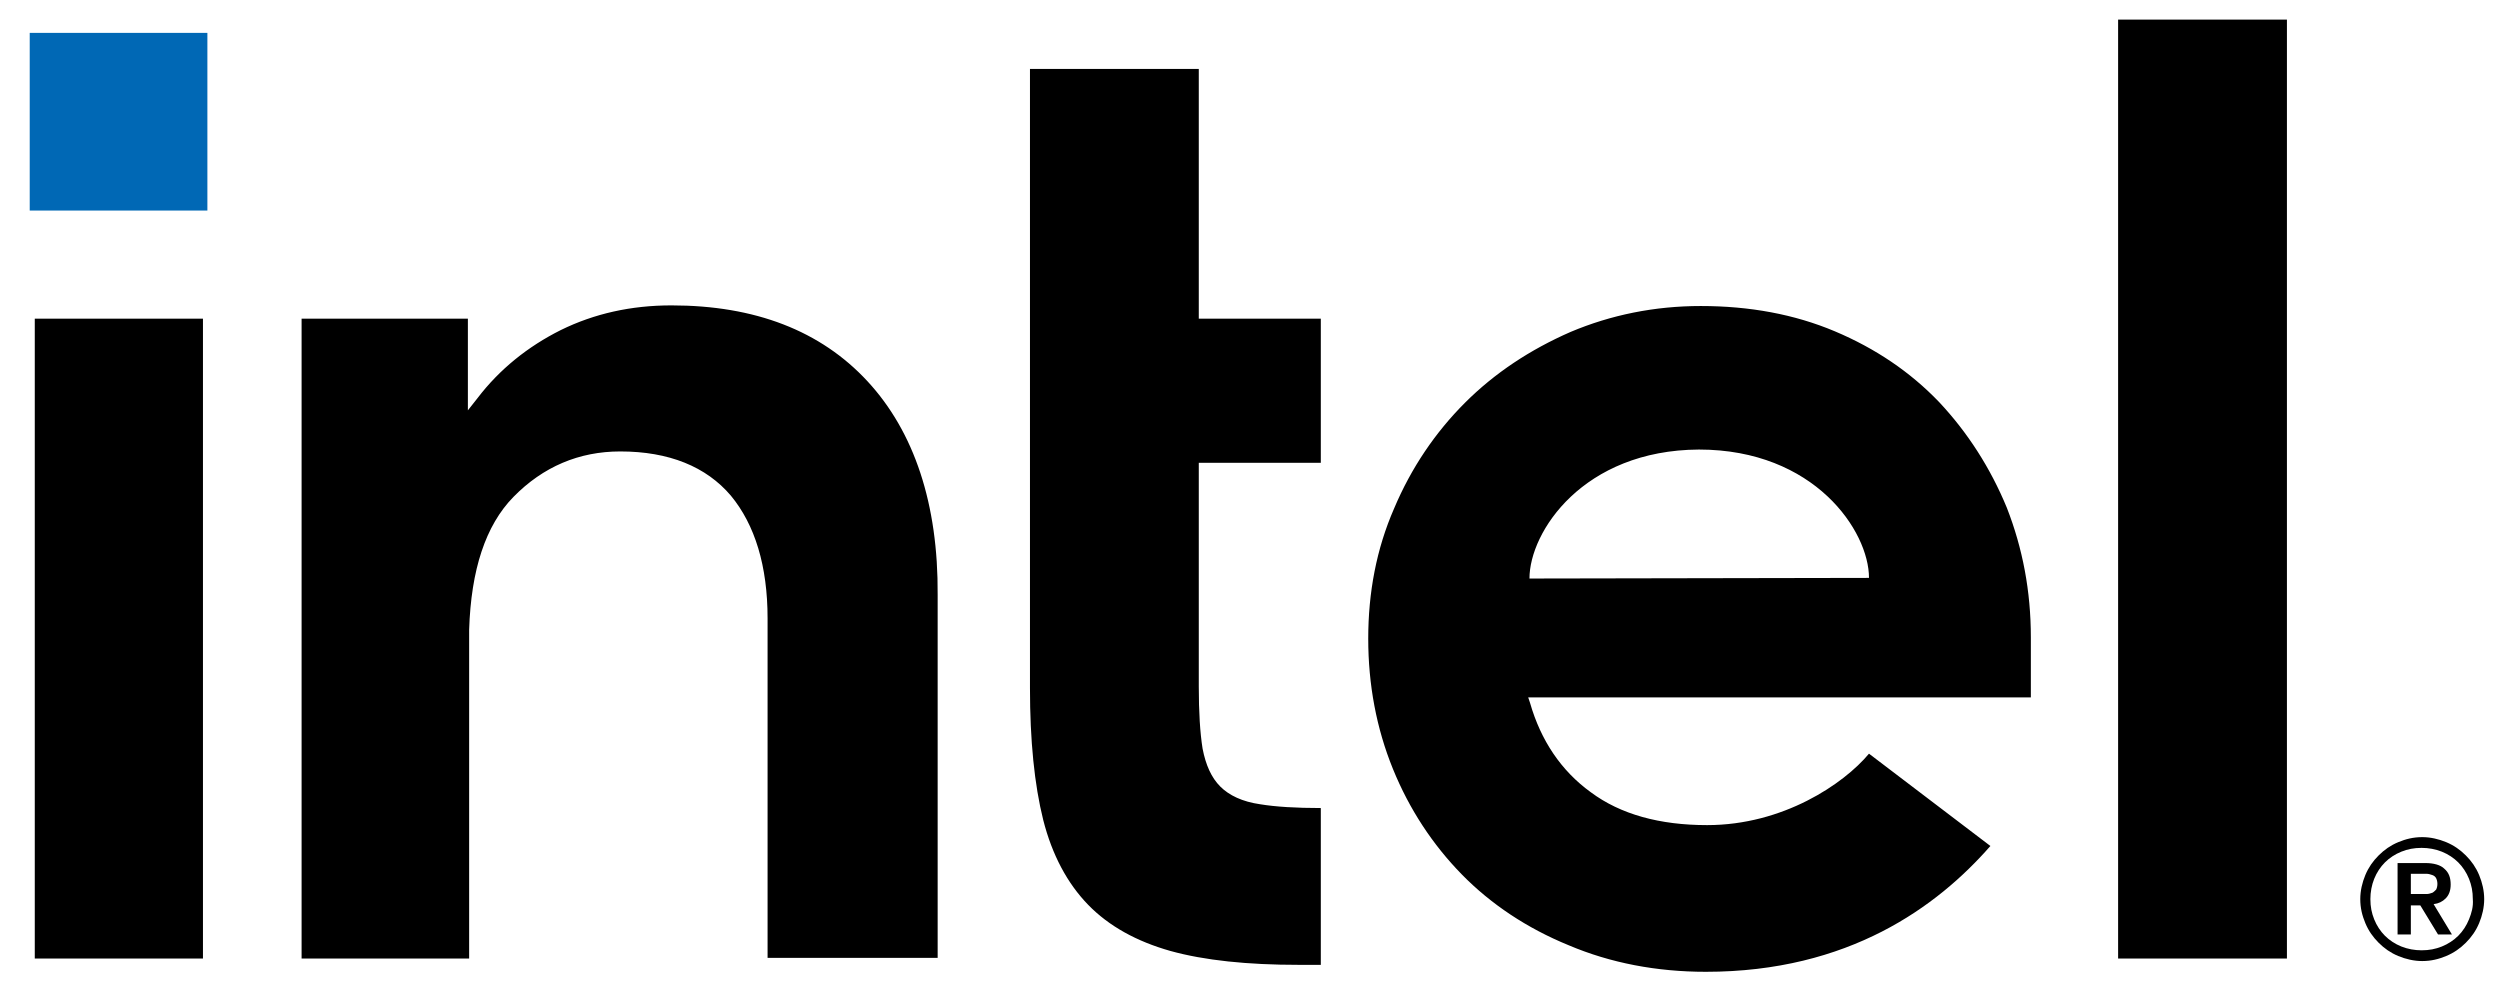
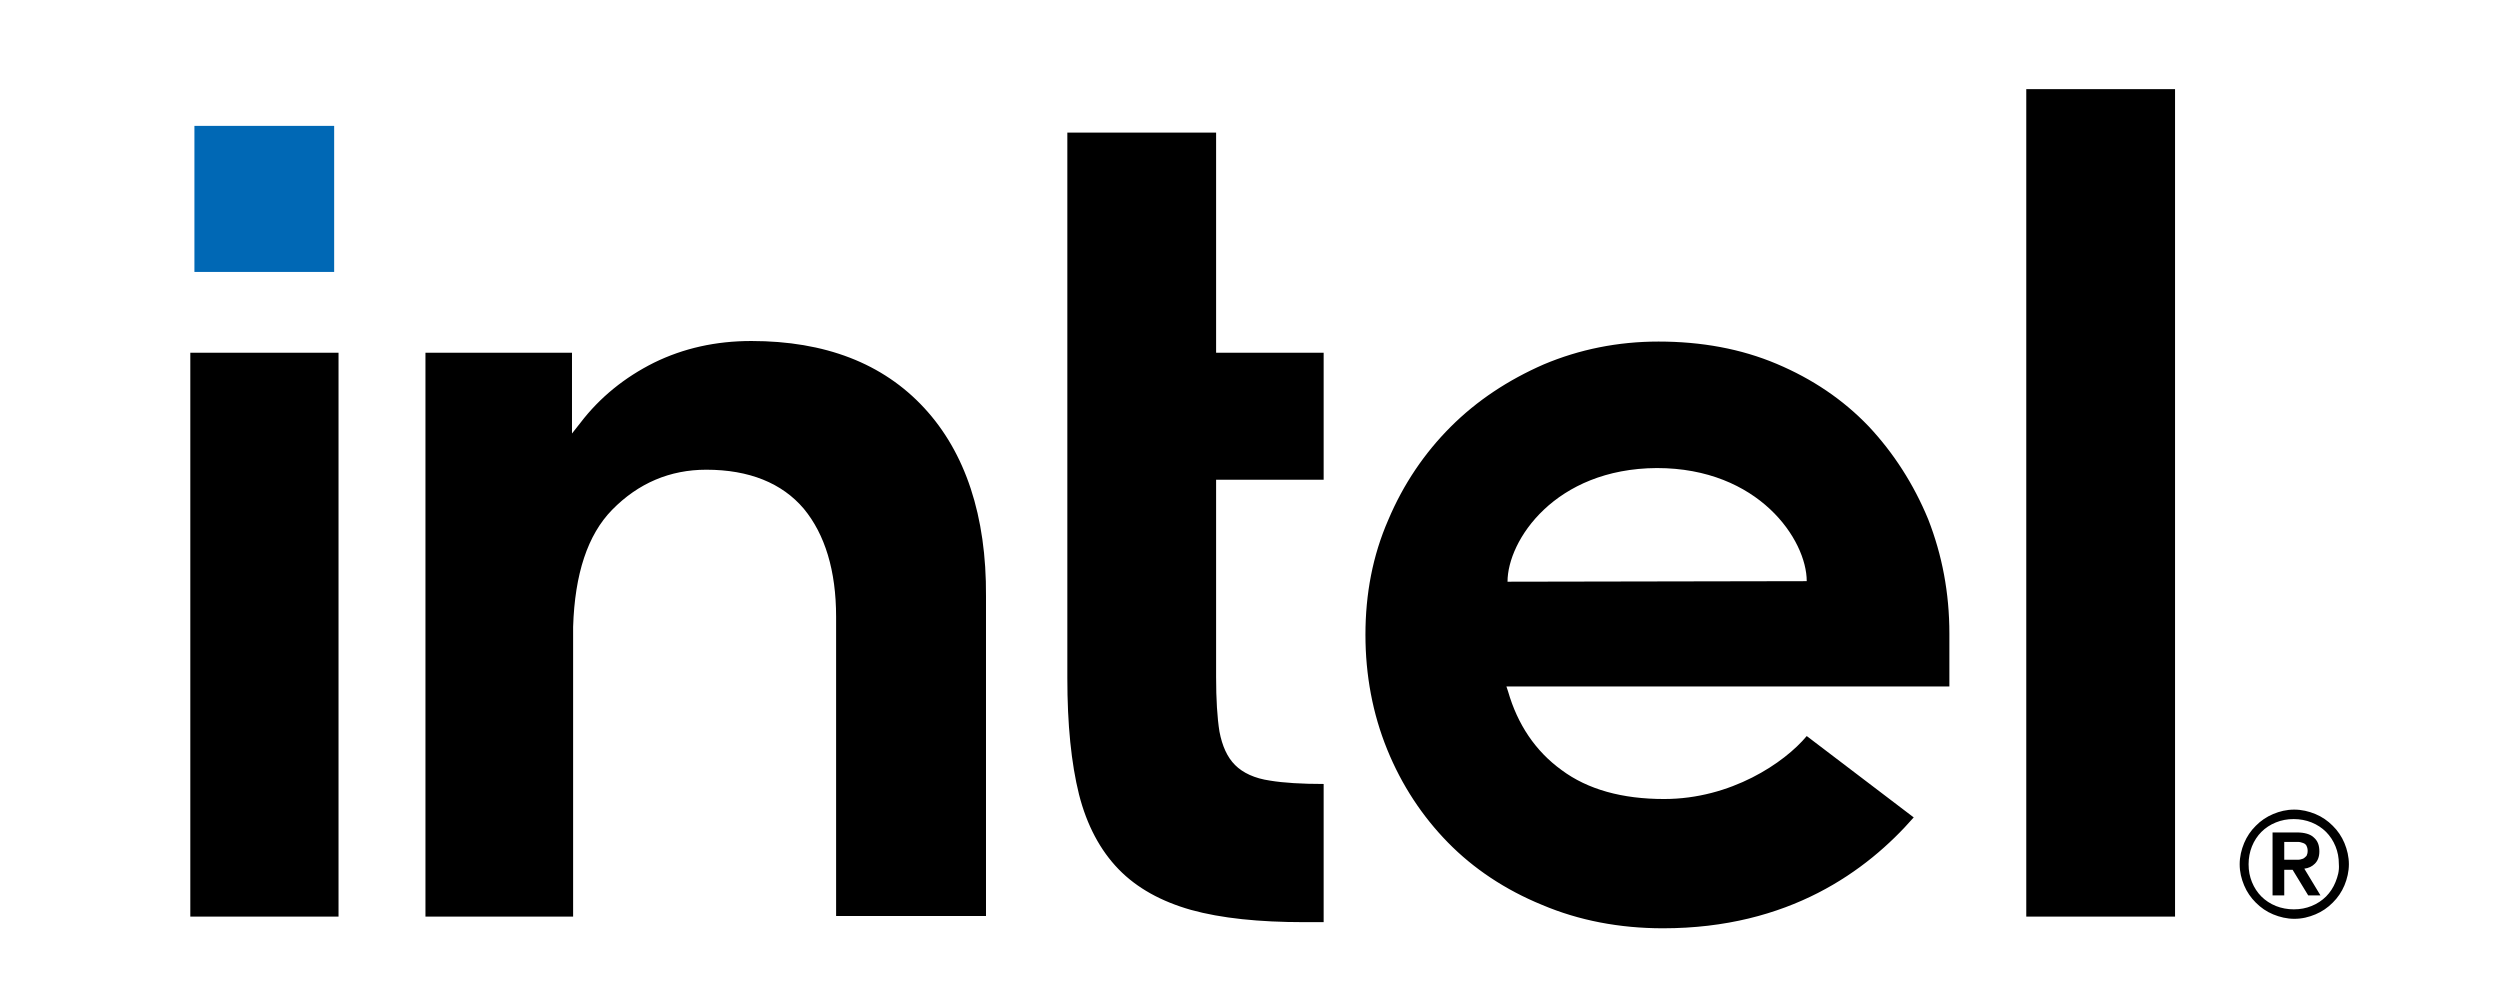
- <svg xmlns="http://www.w3.org/2000/svg" version="1.1" id="Layer_1" x="0px" y="0px" viewBox="0 0 395.4 155.9" style="enable-background:new 0 0 395.4 155.9;" xml:space="preserve">
-   <style type="text/css">
- 	.st0{fill:#0068B5;}
- </style>
-   <rect x="4.7" y="5.2" class="st0" width="28.1" height="28.1" />
-   <g>
-     <path d="M32.1,151.6V50.4H5.5v101.2H32.1z M208.9,152.6v-24.8c-3.9,0-7.2-0.2-9.6-0.6c-2.8-0.4-4.9-1.4-6.3-2.8   c-1.4-1.4-2.3-3.4-2.8-6c-0.4-2.5-0.6-5.8-0.6-9.8V73.2h19.3V50.4h-19.3V10.9h-26.7v97.9c0,8.3,0.7,15.3,2.1,20.9   c1.4,5.5,3.8,10,7.1,13.4s7.7,5.8,13,7.3c5.4,1.5,12.2,2.2,20.3,2.2L208.9,152.6L208.9,152.6z M361.7,151.6V3.1H335v148.5H361.7z    M137.2,60.3c-7.4-8-17.8-12-31-12c-6.4,0-12.2,1.3-17.5,3.9C83.5,54.8,79,58.4,75.5,63L74,64.9v-1.7V50.4H47.7v101.2h26.5V97.7   v3.7c0-0.6,0-1.2,0-1.8c0.3-9.5,2.6-16.5,7-21c4.7-4.8,10.4-7.2,16.9-7.2c7.7,0,13.6,2.4,17.5,7c3.8,4.6,5.8,11.1,5.8,19.4l0,0V98   l0,0l0,0v53.5h26.9V94.1C148.4,79.7,144.6,68.3,137.2,60.3z M321.2,100.8c0-7.3-1.3-14.1-3.8-20.5c-2.6-6.3-6.2-11.9-10.7-16.7   c-4.6-4.8-10.1-8.5-16.5-11.2s-13.5-4-21.2-4c-7.3,0-14.2,1.4-20.6,4.1c-6.4,2.8-12,6.5-16.7,11.2s-8.5,10.3-11.2,16.7   c-2.8,6.4-4.1,13.3-4.1,20.6c0,7.3,1.3,14.2,3.9,20.6c2.6,6.4,6.3,12,10.9,16.7c4.6,4.7,10.3,8.5,16.9,11.2   c6.6,2.8,13.9,4.2,21.7,4.2c22.6,0,36.6-10.3,45-19.9l-19.2-14.6c-4,4.8-13.6,11.3-25.6,11.3c-7.5,0-13.7-1.7-18.4-5.2   c-4.7-3.4-7.9-8.2-9.6-14.1l-0.3-0.9h79.5L321.2,100.8L321.2,100.8z M241.9,91.5c0-7.4,8.5-20.3,26.8-20.4   c18.3,0,26.9,12.9,26.9,20.3L241.9,91.5z" />
-     <path d="M392.1,138.4c-0.5-1.2-1.2-2.2-2.1-3.1c-0.9-0.9-1.9-1.6-3.1-2.1s-2.5-0.8-3.8-0.8c-1.4,0-2.6,0.3-3.8,0.8   c-1.2,0.5-2.2,1.2-3.1,2.1c-0.9,0.9-1.6,1.9-2.1,3.1c-0.5,1.2-0.8,2.5-0.8,3.8c0,1.4,0.3,2.6,0.8,3.8s1.2,2.2,2.1,3.1   c0.9,0.9,1.9,1.6,3.1,2.1s2.5,0.8,3.8,0.8c1.4,0,2.6-0.3,3.8-0.8c1.2-0.5,2.2-1.2,3.1-2.1c0.9-0.9,1.6-1.9,2.1-3.1   c0.5-1.2,0.8-2.5,0.8-3.8S392.6,139.6,392.1,138.4z M390.5,145.4c-0.4,1-1,1.9-1.7,2.6c-0.7,0.7-1.6,1.3-2.6,1.7s-2,0.6-3.2,0.6   c-1.1,0-2.2-0.2-3.2-0.6c-1-0.4-1.9-1-2.6-1.7s-1.3-1.6-1.7-2.6c-0.4-1-0.6-2-0.6-3.2c0-1.1,0.2-2.2,0.6-3.2s1-1.9,1.7-2.6   c0.7-0.7,1.6-1.3,2.6-1.7s2-0.6,3.2-0.6c1.1,0,2.2,0.2,3.2,0.6c1,0.4,1.9,1,2.6,1.7s1.3,1.6,1.7,2.6c0.4,1,0.6,2,0.6,3.2   C391.2,143.4,390.9,144.4,390.5,145.4z M384.9,143c0.8-0.1,1.4-0.4,1.9-0.9s0.8-1.2,0.8-2.2c0-1.1-0.3-1.9-1-2.5   c-0.6-0.6-1.7-0.9-3-0.9h-4.4v11.3h2.1v-4.6h1.5l2.8,4.6h2.2L384.9,143z M383.8,141.4c-0.3,0-0.6,0-1,0h-1.5v-3.2h1.5   c0.3,0,0.6,0,1,0c0.3,0,0.6,0.1,0.9,0.2c0.3,0.1,0.5,0.3,0.6,0.5s0.2,0.5,0.2,0.9s-0.1,0.7-0.2,0.9c-0.2,0.2-0.4,0.4-0.6,0.5   C384.4,141.3,384.1,141.4,383.8,141.4z" />
+ <svg xmlns="http://www.w3.org/2000/svg" xml:space="preserve" width="395.4" height="155.9">
+   <path fill="#0068B5" stroke="null" d="M30.75 19.909h22.1v23.1h-22.1z" class="st0" />
+   <g stroke="null">
+     <path d="M53.542 144.967V55.784H30.1v89.183h23.442zm155.806.881v-21.855c-3.437 0-6.345-.176-8.46-.529-2.467-.352-4.318-1.233-5.552-2.467s-2.027-2.996-2.467-5.288c-.353-2.203-.53-5.111-.53-8.636V75.876h17.01V55.784h-17.01v-34.81H168.81v86.275c0 7.315.617 13.483 1.85 18.418 1.235 4.847 3.35 8.813 6.258 11.81s6.786 5.11 11.456 6.433c4.759 1.321 10.752 1.938 17.89 1.938h3.084zm134.657-.88V14.1h-23.53v130.867h23.53zm-197.843-80.46c-6.521-7.05-15.687-10.575-27.32-10.575-5.64 0-10.75 1.146-15.421 3.437-4.583 2.291-8.548 5.464-11.633 9.517l-1.322 1.675V55.784H67.29v89.183h23.354v-47.5 3.26-1.585c.264-8.372 2.29-14.541 6.168-18.507 4.142-4.23 9.165-6.345 14.894-6.345 6.785 0 11.985 2.115 15.422 6.169 3.348 4.054 5.111 9.782 5.111 17.096v47.324h23.706V94.295c.088-12.69-3.26-22.737-9.782-29.787zm162.152 35.691c0-6.433-1.146-12.426-3.35-18.066-2.29-5.552-5.463-10.487-9.429-14.717-4.053-4.23-8.9-7.49-14.54-9.87s-11.897-3.525-18.683-3.525c-6.433 0-12.514 1.234-18.154 3.613-5.64 2.468-10.575 5.728-14.717 9.87s-7.49 9.077-9.87 14.717c-2.468 5.64-3.613 11.721-3.613 18.154 0 6.434 1.145 12.514 3.437 18.154 2.29 5.64 5.552 10.575 9.605 14.717 4.054 4.142 9.077 7.491 14.894 9.87 5.816 2.468 12.25 3.702 19.123 3.702 19.916 0 32.254-9.077 39.657-17.537l-16.92-12.867c-3.526 4.23-11.986 9.958-22.56 9.958-6.61 0-12.074-1.498-16.216-4.582-4.142-2.996-6.962-7.226-8.46-12.426l-.264-.793h70.06v-8.372zm-69.884-8.196c0-6.521 7.49-17.89 23.618-17.977 16.127 0 23.705 11.368 23.705 17.89l-47.323.087zM370.795 133.334a8.329 8.329 0 0 0-1.85-2.731c-.794-.794-1.675-1.41-2.733-1.851s-2.203-.705-3.348-.705c-1.234 0-2.292.264-3.35.705a8.329 8.329 0 0 0-2.731 1.85 8.329 8.329 0 0 0-1.85 2.732c-.441 1.058-.706 2.204-.706 3.35 0 1.233.265 2.29.705 3.348s1.058 1.939 1.85 2.732c.794.793 1.675 1.41 2.733 1.85s2.203.706 3.349.706c1.233 0 2.29-.265 3.348-.705a8.329 8.329 0 0 0 2.732-1.851 8.329 8.329 0 0 0 1.851-2.732c.44-1.057.705-2.203.705-3.349s-.264-2.291-.705-3.349zm-1.41 6.17a6.892 6.892 0 0 1-1.498 2.29c-.617.617-1.41 1.146-2.291 1.499s-1.763.528-2.82.528c-.97 0-1.94-.176-2.82-.528-.882-.353-1.675-.882-2.292-1.498s-1.145-1.41-1.498-2.292c-.352-.881-.529-1.762-.529-2.82 0-.97.177-1.939.53-2.82s.88-1.674 1.497-2.291c.617-.617 1.41-1.146 2.291-1.498s1.763-.529 2.82-.529c.97 0 1.94.176 2.82.529.882.352 1.675.881 2.292 1.498s1.145 1.41 1.498 2.291c.352.881.529 1.763.529 2.82.088 1.058-.177 1.939-.529 2.82zm-4.935-2.116c.705-.088 1.234-.352 1.674-.793s.705-1.057.705-1.939c0-.97-.264-1.674-.88-2.203-.53-.529-1.5-.793-2.645-.793h-3.877v9.958h1.85v-4.054h1.322l2.468 4.054h1.939l-2.556-4.23zm-.97-1.41h-2.203v-2.82h2.204c.264 0 .528.088.793.176.264.089.44.265.528.441s.177.44.177.793-.088.617-.177.793c-.176.177-.352.353-.528.441-.265.088-.53.176-.793.176z" />
  </g>
</svg>
